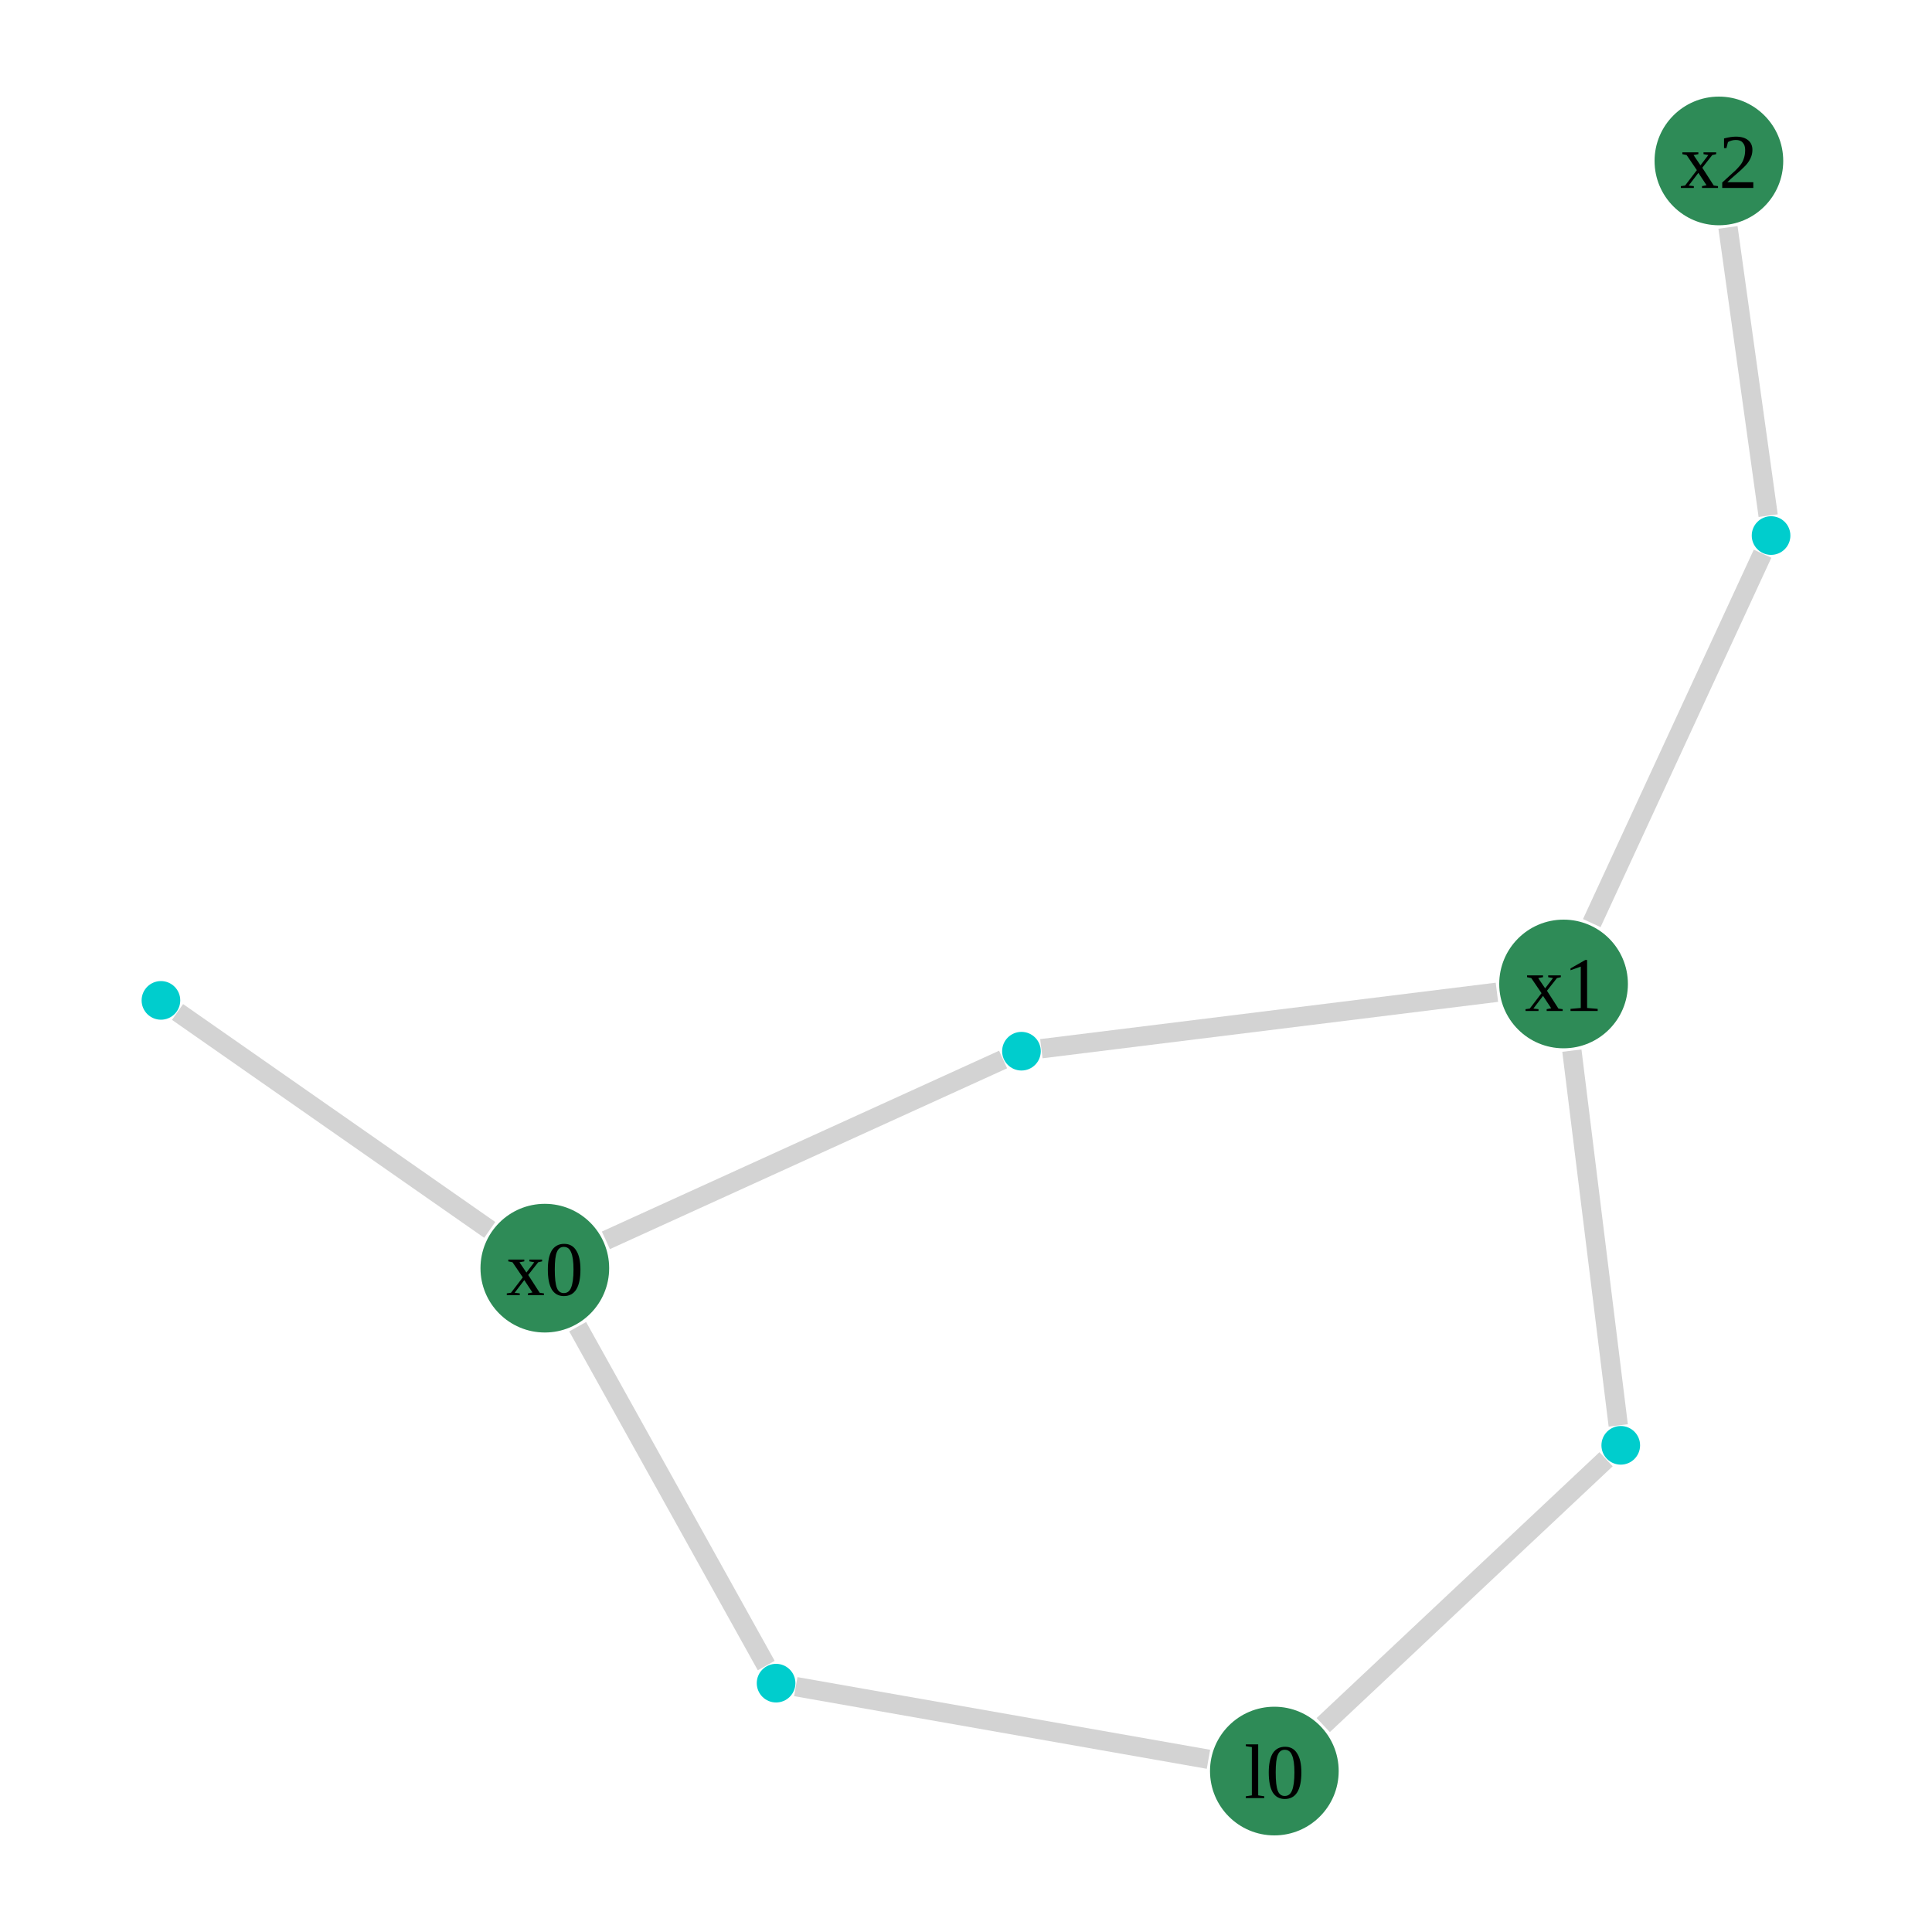
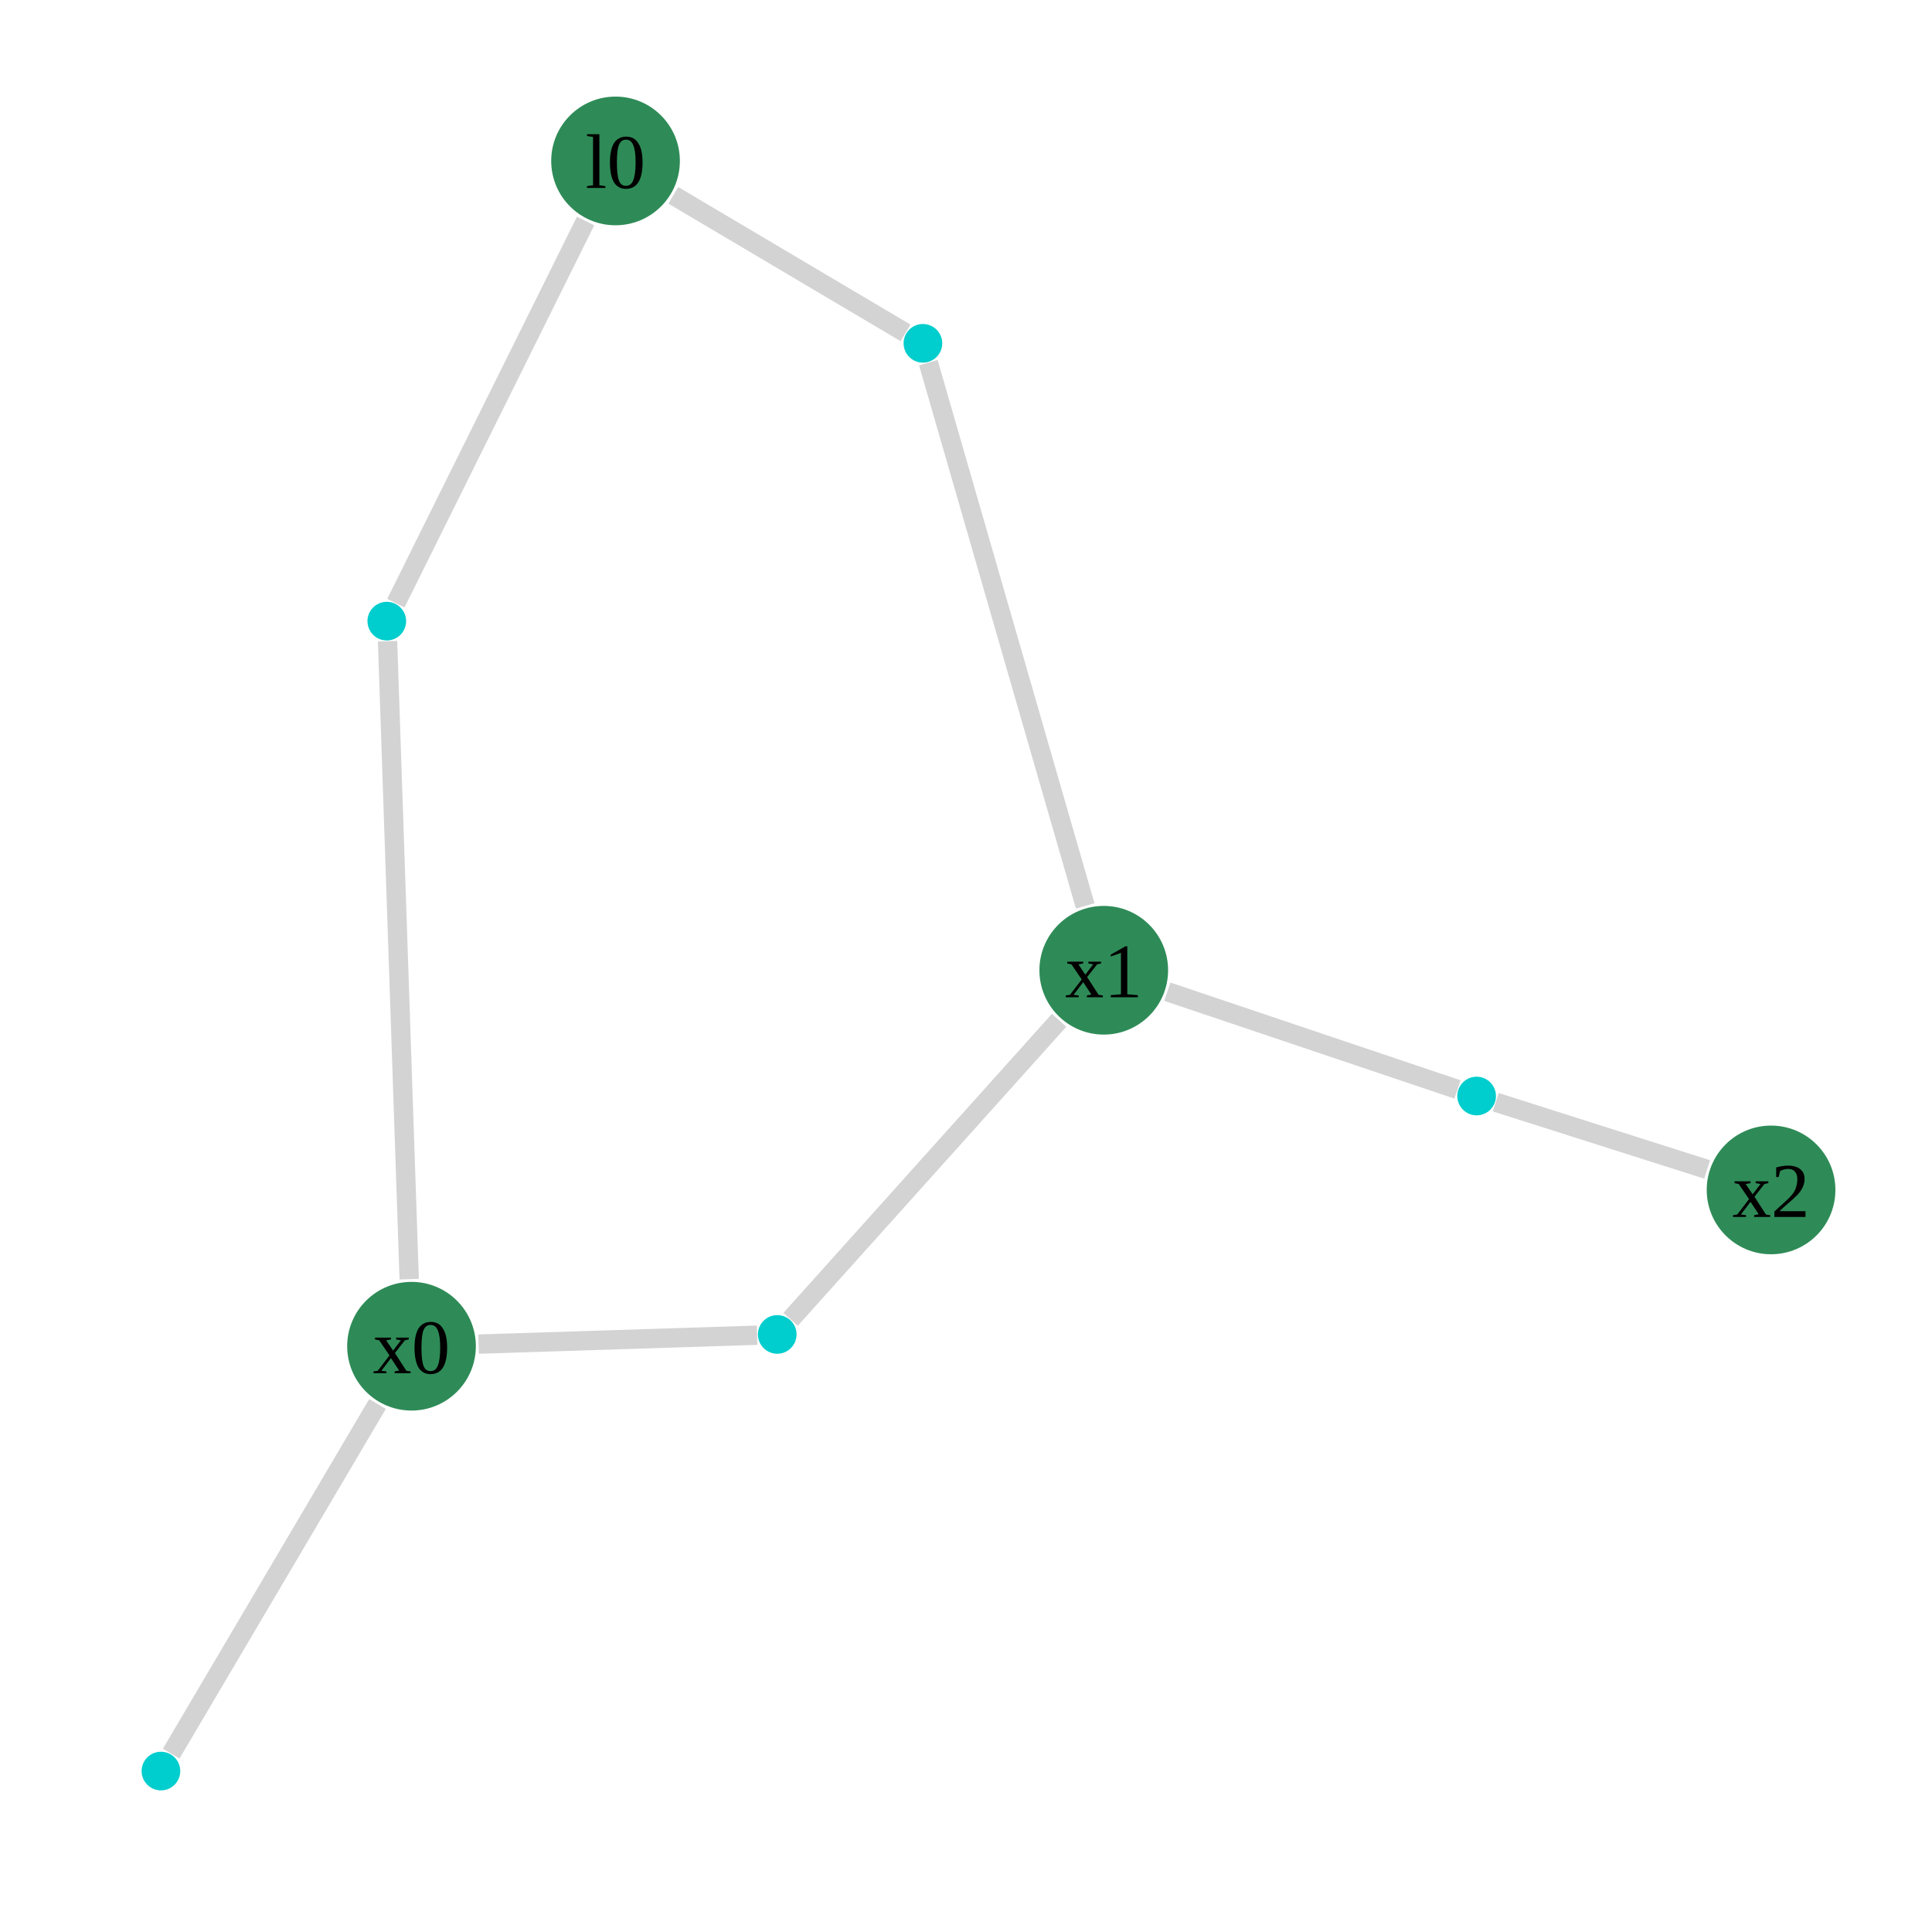
<svg xmlns="http://www.w3.org/2000/svg" version="1.2" width="100mm" height="100mm" viewBox="0 0 100 100" stroke="none" fill="#000000" stroke-width="0.3" font-size="3.88">
  <defs>
    <marker id="arrow" markerWidth="15" markerHeight="7" refX="5" refY="3.5" orient="auto" markerUnits="strokeWidth">
      <path d="M0,0 L15,3.5 L0,7 z" stroke="context-stroke" fill="context-stroke" />
    </marker>
  </defs>
-   <g stroke-width="1" fill="#000000" fill-opacity="0.000" stroke="#D3D3D3" id="img-feb2da86-1">
-     <g transform="translate(17.27,58.02)">
-       <path fill="none" d="M8.08,5.64 L -8.08 -5.64" class="primitive" />
+   <g stroke-width="1" fill="#000000" fill-opacity="0.000" stroke="#D3D3D3" id="img-628d3056-1">
+     <g transform="translate(14.2,81.72)">
+       <path fill="none" d="M5.34,-9.05 L -5.34 9.05" class="primitive" />
    </g>
-     <g transform="translate(41.64,59.52)">
-       <path fill="none" d="M-10.28,4.68 L 10.28 -4.68" class="primitive" />
+     <g transform="translate(31.98,69.34)">
+       <path fill="none" d="M-7.21,0.23 L 7.21 -0.23" class="primitive" />
    </g>
-     <g transform="translate(34.78,77.44)">
-       <path fill="none" d="M-4.88,-8.77 L 4.88 8.77" class="primitive" />
+     <g transform="translate(20.62,49.7)">
+       <path fill="none" d="M0.56,16.51 L -0.56 -16.51" class="primitive" />
    </g>
-     <g transform="translate(65.69,52.82)">
-       <path fill="none" d="M11.79,-1.46 L -11.79 1.46" class="primitive" />
+     <g transform="translate(47.87,60.55)">
+       <path fill="none" d="M6.95,-7.74 L -6.95 7.74" class="primitive" />
    </g>
-     <g transform="translate(82.56,64.08)">
-       <path fill="none" d="M-1.2,-9.7 L 1.2 9.7" class="primitive" />
+     <g transform="translate(52.11,32.83)">
+       <path fill="none" d="M4.06,14.06 L -4.06 -14.06" class="primitive" />
    </g>
-     <g transform="translate(86.81,38.22)">
-       <path fill="none" d="M-4.42,9.56 L 4.42 -9.56" class="primitive" />
+     <g transform="translate(67.93,53.86)">
+       <path fill="none" d="M-7.51,-2.53 L 7.51 2.53" class="primitive" />
    </g>
-     <g transform="translate(51.87,89.18)">
-       <path fill="none" d="M10.68,1.88 L -10.68 -1.88" class="primitive" />
+     <g transform="translate(25.4,21.33)">
+       <path fill="none" d="M4.91,-9.89 L -4.91 9.89" class="primitive" />
    </g>
-     <g transform="translate(75.81,82.41)">
-       <path fill="none" d="M-7.32,6.88 L 7.32 -6.88" class="primitive" />
+     <g transform="translate(40.86,13.67)">
+       <path fill="none" d="M-6.01,-3.56 L 6.01 3.56" class="primitive" />
    </g>
-     <g transform="translate(90.48,19.23)">
-       <path fill="none" d="M-1.04,-7.46 L 1.04 7.46" class="primitive" />
+     <g transform="translate(82.89,58.79)">
+       <path fill="none" d="M5.47,1.74 L -5.47 -1.74" class="primitive" />
    </g>
  </g>
-   <g stroke-width="1" stroke="#D3D3D3" id="img-feb2da86-2">
+   <g stroke-width="1" stroke="#D3D3D3" id="img-628d3056-2">
</g>
-   <g font-size="4" stroke="#000000" stroke-opacity="0.000" fill="#000000" id="img-feb2da86-3">
+   <g font-size="4" stroke="#000000" stroke-opacity="0.000" fill="#000000" id="img-628d3056-3">
</g>
-   <g stroke-width="0" stroke="#000000" stroke-opacity="0.000" id="img-feb2da86-4">
-     <g transform="translate(28.2,65.64)" fill="#2E8B57">
+   <g stroke-width="0" stroke="#000000" stroke-opacity="0.000" id="img-628d3056-4">
+     <g transform="translate(21.3,69.68)" fill="#2E8B57">
      <circle cx="0" cy="0" r="3.33" class="primitive" />
    </g>
-     <g transform="translate(80.93,50.93)" fill="#2E8B57">
+     <g transform="translate(57.13,50.22)" fill="#2E8B57">
      <circle cx="0" cy="0" r="3.33" class="primitive" />
    </g>
-     <g transform="translate(65.96,91.67)" fill="#2E8B57">
+     <g transform="translate(31.86,8.33)" fill="#2E8B57">
      <circle cx="0" cy="0" r="3.33" class="primitive" />
    </g>
-     <g transform="translate(8.33,51.78)" fill="#00CDCD">
+     <g transform="translate(8.33,91.67)" fill="#00CDCD">
      <circle cx="0" cy="0" r="1" class="primitive" />
    </g>
-     <g transform="translate(52.87,54.41)" fill="#00CDCD">
+     <g transform="translate(40.23,69.07)" fill="#00CDCD">
      <circle cx="0" cy="0" r="1" class="primitive" />
    </g>
-     <g transform="translate(40.17,87.12)" fill="#00CDCD">
+     <g transform="translate(20.02,32.15)" fill="#00CDCD">
      <circle cx="0" cy="0" r="1" class="primitive" />
    </g>
-     <g transform="translate(83.89,74.81)" fill="#00CDCD">
+     <g transform="translate(47.77,17.77)" fill="#00CDCD">
      <circle cx="0" cy="0" r="1" class="primitive" />
    </g>
-     <g transform="translate(88.97,8.33)" fill="#2E8B57">
+     <g transform="translate(91.67,61.59)" fill="#2E8B57">
      <circle cx="0" cy="0" r="3.33" class="primitive" />
    </g>
-     <g transform="translate(91.67,27.72)" fill="#00CDCD">
+     <g transform="translate(76.43,56.73)" fill="#00CDCD">
      <circle cx="0" cy="0" r="1" class="primitive" />
    </g>
  </g>
-   <g font-size="4" stroke="#000000" stroke-opacity="0.000" fill="#000000" id="img-feb2da86-5">
-     <g transform="translate(28.2,65.64)">
+   <g font-size="4" stroke="#000000" stroke-opacity="0.000" fill="#000000" id="img-628d3056-5">
+     <g transform="translate(21.3,69.68)">
      <g class="primitive">
        <text text-anchor="middle" dy="0.35em">x0</text>
      </g>
    </g>
-     <g transform="translate(80.93,50.93)">
+     <g transform="translate(57.13,50.22)">
      <g class="primitive">
        <text text-anchor="middle" dy="0.35em">x1</text>
      </g>
    </g>
-     <g transform="translate(65.96,91.67)">
+     <g transform="translate(31.86,8.33)">
      <g class="primitive">
        <text text-anchor="middle" dy="0.35em">l0</text>
      </g>
    </g>
-     <g transform="translate(8.33,51.78)">
+     <g transform="translate(8.33,91.67)">
      <g class="primitive">
        <text text-anchor="middle" dy="0.35em" />
      </g>
    </g>
-     <g transform="translate(52.87,54.41)">
+     <g transform="translate(40.23,69.07)">
      <g class="primitive">
        <text text-anchor="middle" dy="0.35em" />
      </g>
    </g>
-     <g transform="translate(40.17,87.12)">
+     <g transform="translate(20.02,32.15)">
      <g class="primitive">
        <text text-anchor="middle" dy="0.35em" />
      </g>
    </g>
-     <g transform="translate(83.89,74.81)">
+     <g transform="translate(47.77,17.77)">
      <g class="primitive">
        <text text-anchor="middle" dy="0.35em" />
      </g>
    </g>
-     <g transform="translate(88.97,8.33)">
+     <g transform="translate(91.67,61.59)">
      <g class="primitive">
        <text text-anchor="middle" dy="0.35em">x2</text>
      </g>
    </g>
-     <g transform="translate(91.67,27.72)">
+     <g transform="translate(76.43,56.73)">
      <g class="primitive">
        <text text-anchor="middle" dy="0.35em" />
      </g>
    </g>
  </g>
</svg>
